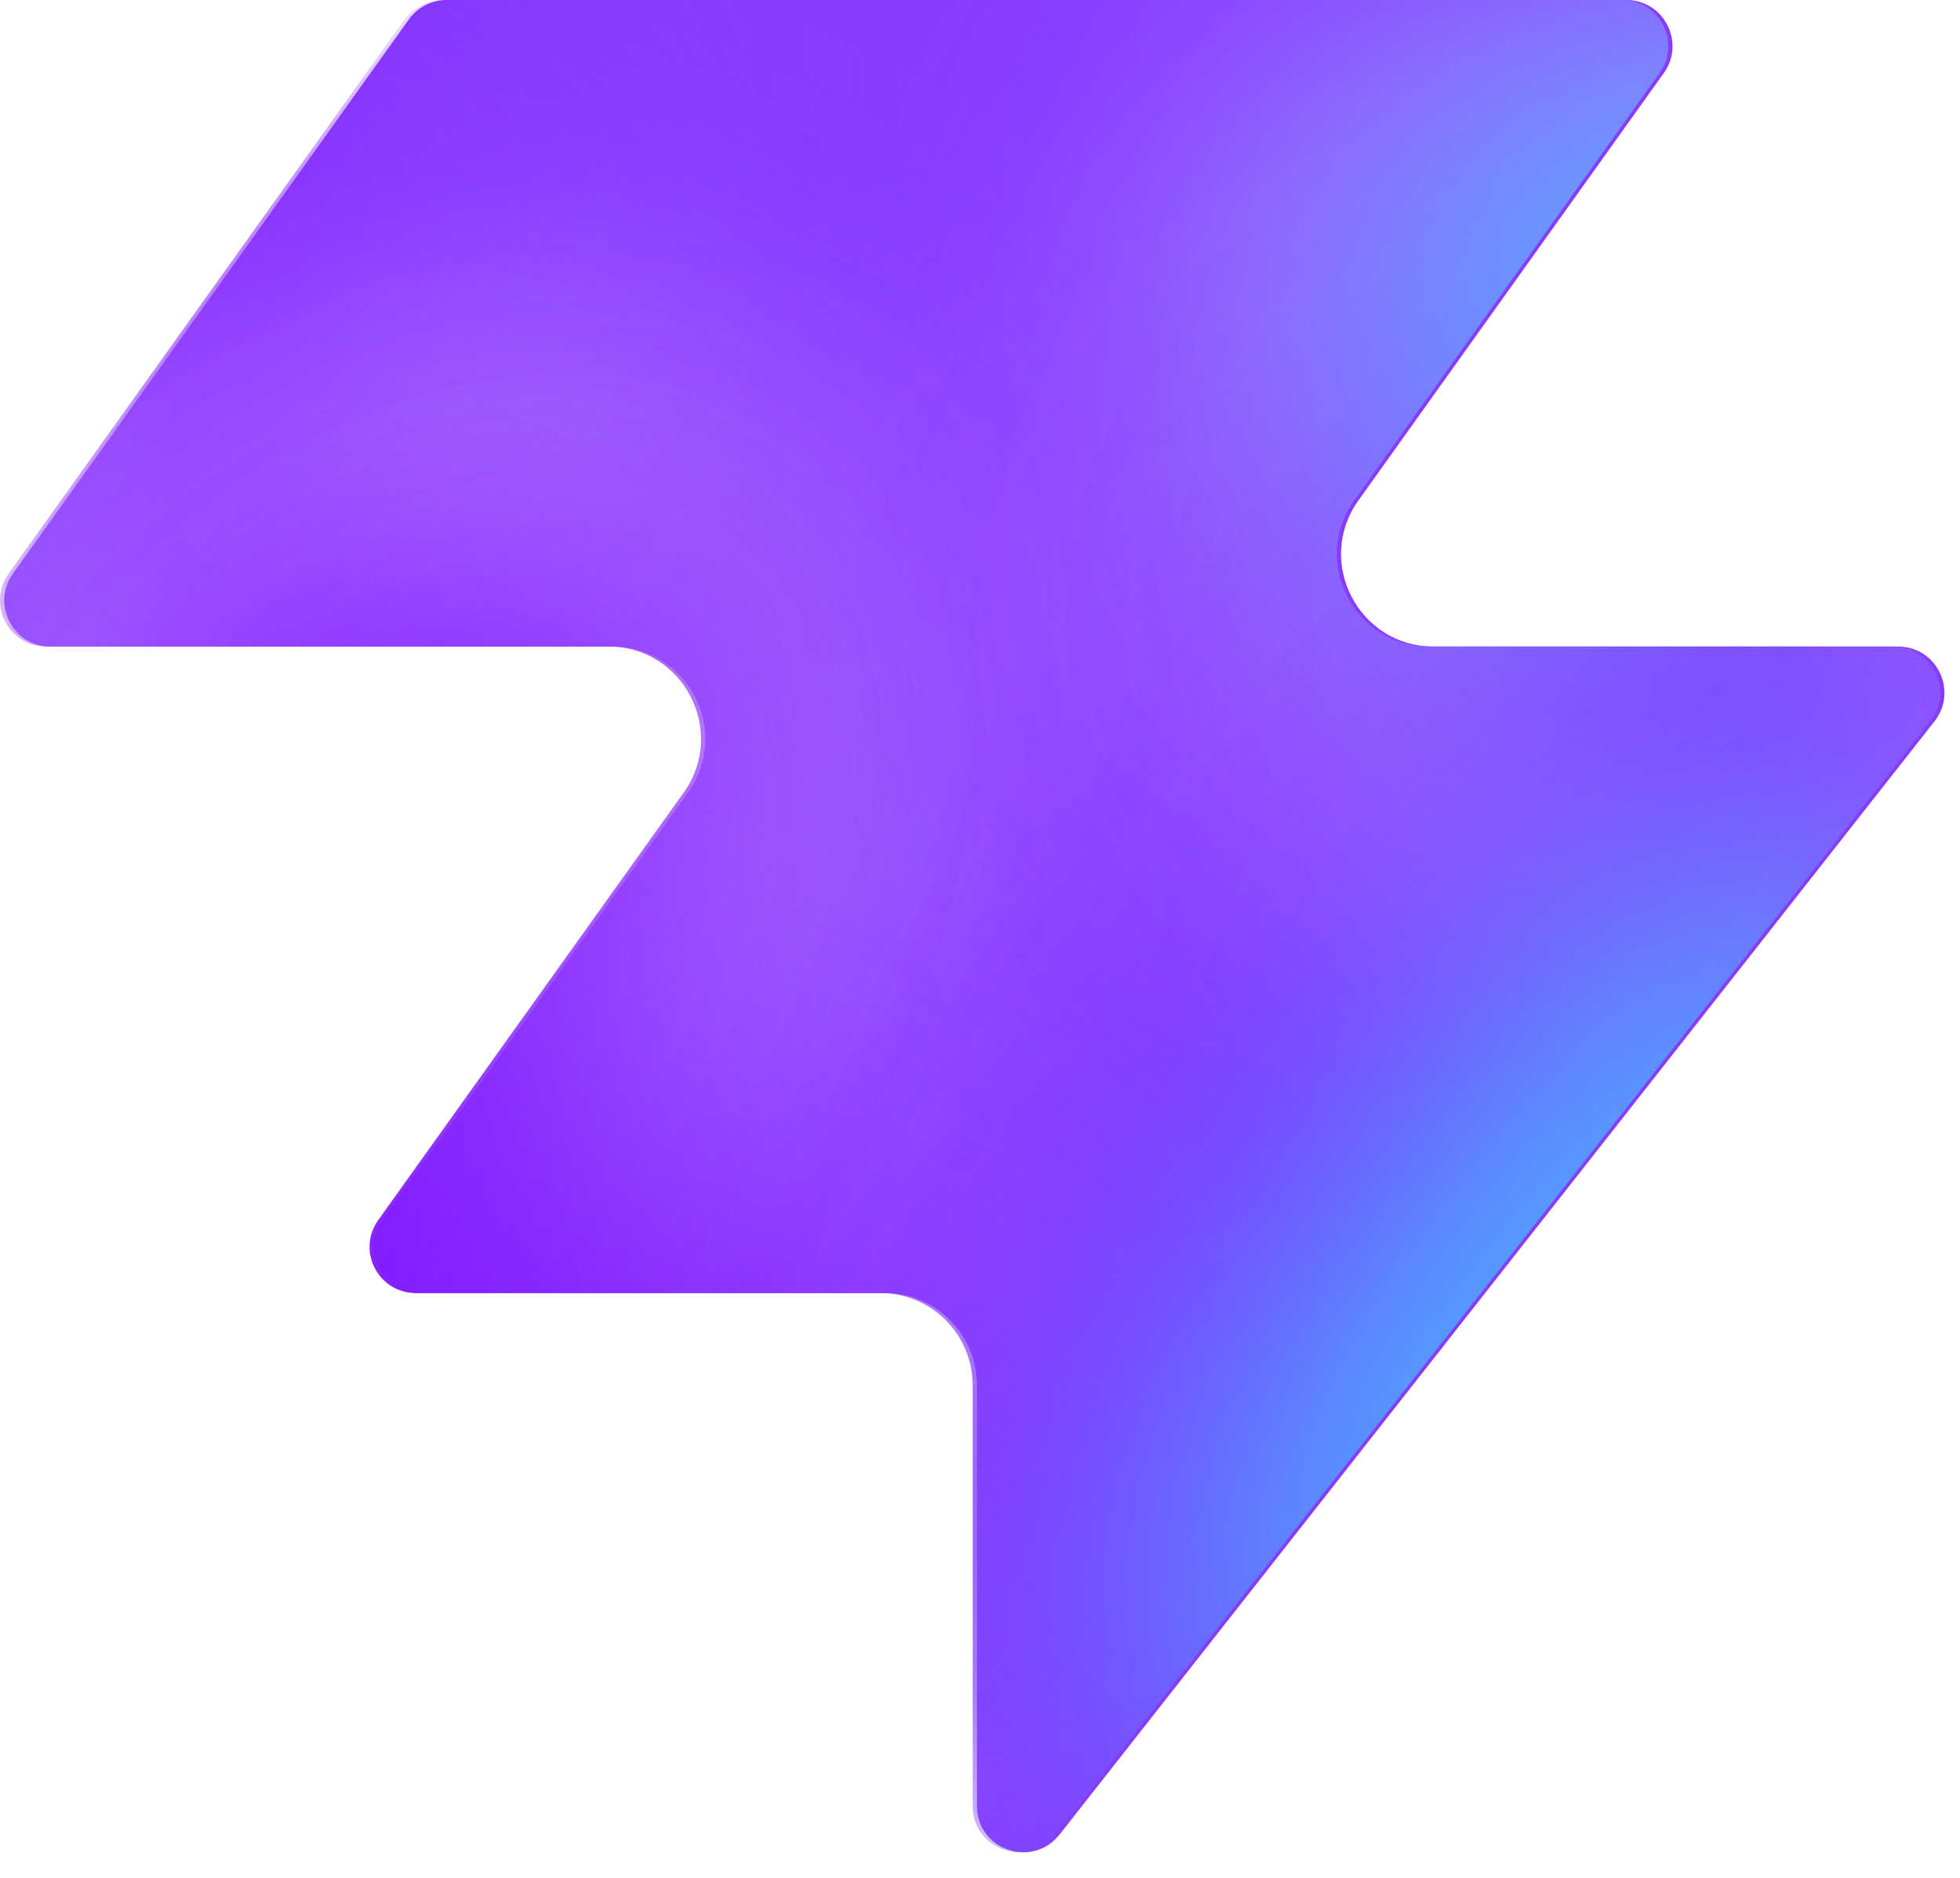
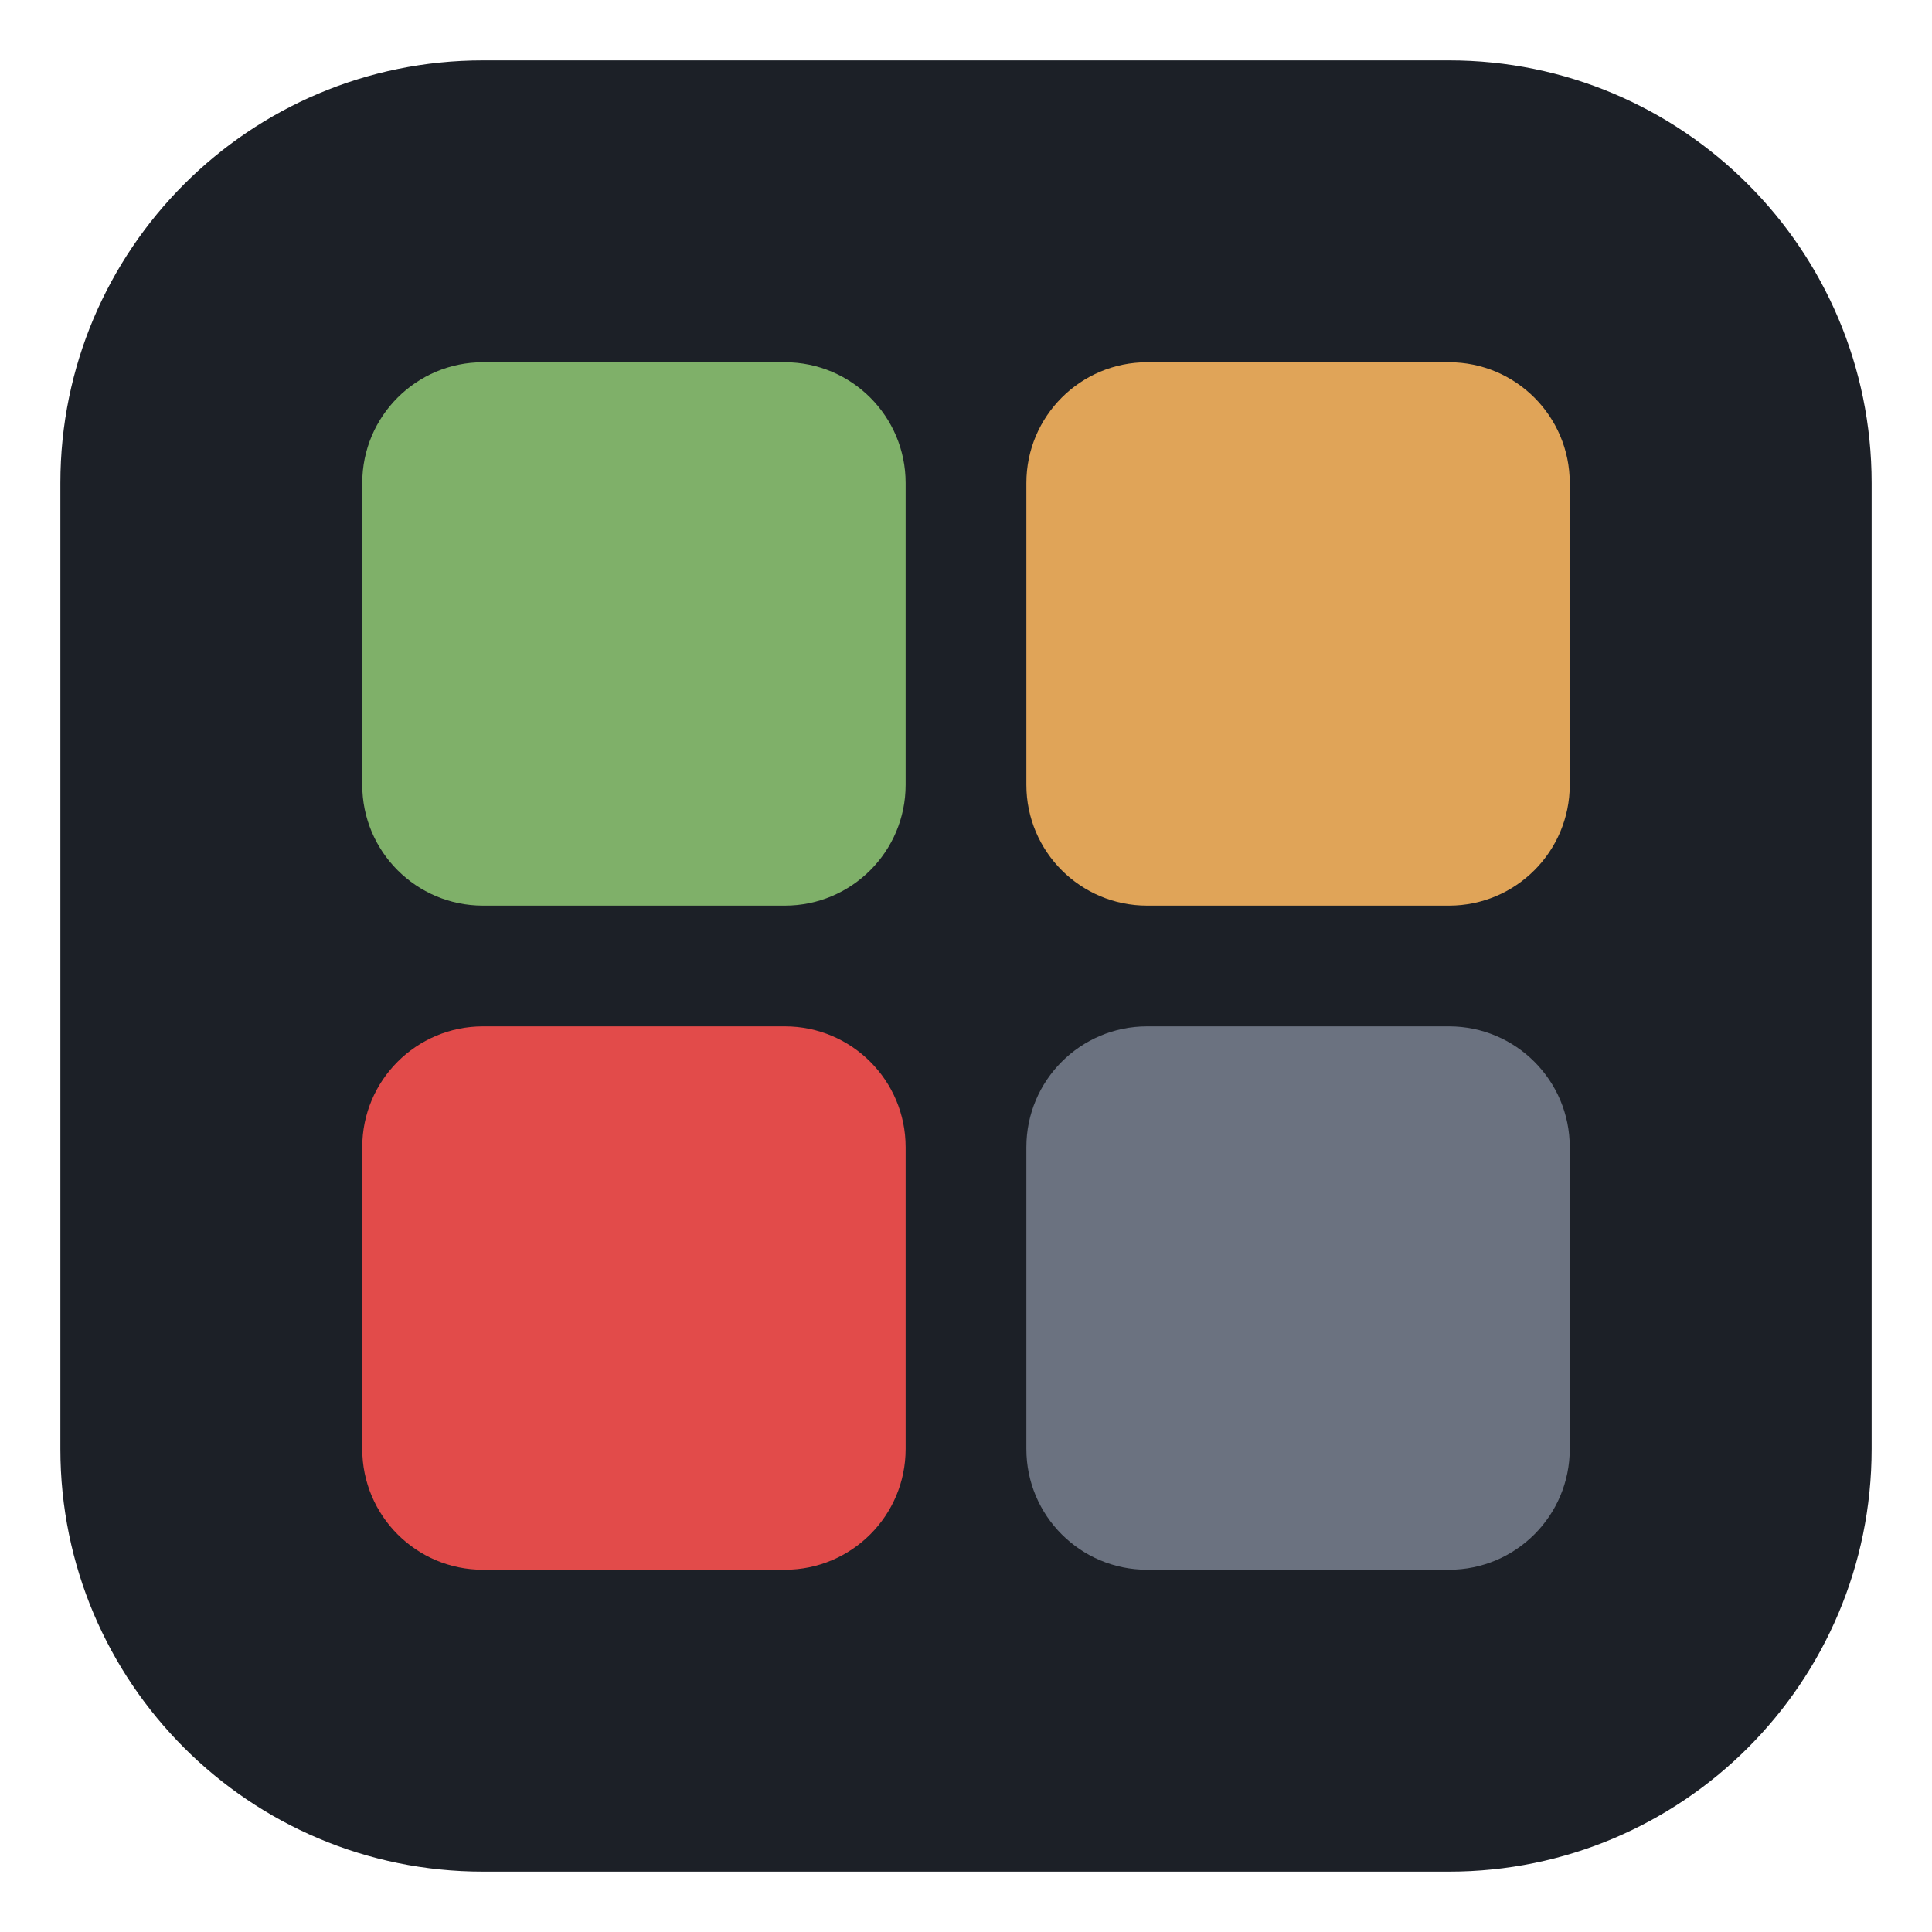
- <svg xmlns="http://www.w3.org/2000/svg" width="48" height="46" fill="none" viewBox="0 0 48 46">
-   <path fill="#863bff" d="M25.946 44.938c-.664.845-2.021.375-2.021-.698V33.937a2.26 2.26 0 0 0-2.262-2.262H10.287c-.92 0-1.456-1.04-.92-1.788l7.48-10.471c1.07-1.497 0-3.578-1.842-3.578H1.237c-.92 0-1.456-1.04-.92-1.788L10.013.474c.214-.297.556-.474.92-.474h28.894c.92 0 1.456 1.04.92 1.788l-7.48 10.471c-1.07 1.498 0 3.579 1.842 3.579h11.377c.943 0 1.473 1.088.89 1.83L25.947 44.94z" style="fill:#863bff;fill:color(display-p3 .525 .23 1);fill-opacity:1" />
-   <mask id="a" width="48" height="46" x="0" y="0" maskUnits="userSpaceOnUse" style="mask-type:alpha">
-     <path fill="#000" d="M25.842 44.938c-.664.844-2.021.375-2.021-.698V33.937a2.26 2.26 0 0 0-2.262-2.262H10.183c-.92 0-1.456-1.04-.92-1.788l7.48-10.471c1.07-1.498 0-3.579-1.842-3.579H1.133c-.92 0-1.456-1.04-.92-1.787L9.91.473c.214-.297.556-.474.92-.474h28.894c.92 0 1.456 1.04.92 1.788l-7.48 10.471c-1.07 1.498 0 3.578 1.842 3.578h11.377c.943 0 1.473 1.088.89 1.832L25.843 44.94z" style="fill:#000;fill-opacity:1" />
-   </mask>
-   <g mask="url(#a)">
-     <g filter="url(#b)">
-       <ellipse cx="5.508" cy="14.704" fill="#ede6ff" rx="5.508" ry="14.704" style="fill:#ede6ff;fill:color(display-p3 .927 .903 1);fill-opacity:1" transform="matrix(.00324 1 1 -.00324 -4.47 31.516)" />
-     </g>
-     <g filter="url(#c)">
-       <ellipse cx="10.399" cy="29.851" fill="#ede6ff" rx="10.399" ry="29.851" style="fill:#ede6ff;fill:color(display-p3 .927 .903 1);fill-opacity:1" transform="matrix(.00324 1 1 -.00324 -39.328 7.883)" />
-     </g>
-     <g filter="url(#d)">
-       <ellipse cx="5.508" cy="30.487" fill="#7e14ff" rx="5.508" ry="30.487" style="fill:#7e14ff;fill:color(display-p3 .492 .077 1);fill-opacity:1" transform="rotate(89.814 -25.913 -14.639)scale(1 -1)" />
-     </g>
-     <g filter="url(#e)">
-       <ellipse cx="5.508" cy="30.599" fill="#7e14ff" rx="5.508" ry="30.599" style="fill:#7e14ff;fill:color(display-p3 .492 .077 1);fill-opacity:1" transform="rotate(89.814 -32.644 -3.334)scale(1 -1)" />
-     </g>
-     <g filter="url(#f)">
-       <ellipse cx="5.508" cy="30.599" fill="#7e14ff" rx="5.508" ry="30.599" style="fill:#7e14ff;fill:color(display-p3 .492 .077 1);fill-opacity:1" transform="matrix(.00324 1 1 -.00324 -34.34 30.47)" />
-     </g>
-     <g filter="url(#g)">
-       <ellipse cx="14.072" cy="22.078" fill="#ede6ff" rx="14.072" ry="22.078" style="fill:#ede6ff;fill:color(display-p3 .927 .903 1);fill-opacity:1" transform="rotate(93.35 24.506 48.493)scale(-1 1)" />
-     </g>
-     <g filter="url(#h)">
-       <ellipse cx="3.47" cy="21.501" fill="#7e14ff" rx="3.47" ry="21.501" style="fill:#7e14ff;fill:color(display-p3 .492 .077 1);fill-opacity:1" transform="rotate(89.009 28.708 47.59)scale(-1 1)" />
-     </g>
-     <g filter="url(#i)">
-       <ellipse cx="3.47" cy="21.501" fill="#7e14ff" rx="3.47" ry="21.501" style="fill:#7e14ff;fill:color(display-p3 .492 .077 1);fill-opacity:1" transform="rotate(89.009 28.708 47.59)scale(-1 1)" />
-     </g>
-     <g filter="url(#j)">
-       <ellipse cx=".387" cy="8.972" fill="#7e14ff" rx="4.407" ry="29.108" style="fill:#7e14ff;fill:color(display-p3 .492 .077 1);fill-opacity:1" transform="rotate(39.51 .387 8.972)" />
-     </g>
-     <g filter="url(#k)">
-       <ellipse cx="47.523" cy="-6.092" fill="#7e14ff" rx="4.407" ry="29.108" style="fill:#7e14ff;fill:color(display-p3 .492 .077 1);fill-opacity:1" transform="rotate(37.892 47.523 -6.092)" />
-     </g>
-     <g filter="url(#l)">
-       <ellipse cx="41.412" cy="6.333" fill="#47bfff" rx="5.971" ry="9.665" style="fill:#47bfff;fill:color(display-p3 .28 .748 1);fill-opacity:1" transform="rotate(37.892 41.412 6.333)" />
-     </g>
-     <g filter="url(#m)">
-       <ellipse cx="-1.879" cy="38.332" fill="#7e14ff" rx="4.407" ry="29.108" style="fill:#7e14ff;fill:color(display-p3 .492 .077 1);fill-opacity:1" transform="rotate(37.892 -1.88 38.332)" />
-     </g>
-     <g filter="url(#n)">
-       <ellipse cx="-1.879" cy="38.332" fill="#7e14ff" rx="4.407" ry="29.108" style="fill:#7e14ff;fill:color(display-p3 .492 .077 1);fill-opacity:1" transform="rotate(37.892 -1.88 38.332)" />
-     </g>
-     <g filter="url(#o)">
-       <ellipse cx="35.651" cy="29.907" fill="#7e14ff" rx="4.407" ry="29.108" style="fill:#7e14ff;fill:color(display-p3 .492 .077 1);fill-opacity:1" transform="rotate(37.892 35.651 29.907)" />
-     </g>
-     <g filter="url(#p)">
-       <ellipse cx="38.418" cy="32.4" fill="#47bfff" rx="5.971" ry="15.297" style="fill:#47bfff;fill:color(display-p3 .28 .748 1);fill-opacity:1" transform="rotate(37.892 38.418 32.4)" />
-     </g>
-   </g>
-   <defs>
-     <filter id="b" width="60.045" height="41.654" x="-19.77" y="16.149" color-interpolation-filters="sRGB" filterUnits="userSpaceOnUse">
-       <feFlood flood-opacity="0" result="BackgroundImageFix" />
-       <feBlend in="SourceGraphic" in2="BackgroundImageFix" result="shape" />
-       <feGaussianBlur result="effect1_foregroundBlur_2002_17158" stdDeviation="7.659" />
-     </filter>
-     <filter id="c" width="90.34" height="51.437" x="-54.613" y="-7.533" color-interpolation-filters="sRGB" filterUnits="userSpaceOnUse">
-       <feFlood flood-opacity="0" result="BackgroundImageFix" />
-       <feBlend in="SourceGraphic" in2="BackgroundImageFix" result="shape" />
-       <feGaussianBlur result="effect1_foregroundBlur_2002_17158" stdDeviation="7.659" />
-     </filter>
-     <filter id="d" width="79.355" height="29.4" x="-49.64" y="2.03" color-interpolation-filters="sRGB" filterUnits="userSpaceOnUse">
-       <feFlood flood-opacity="0" result="BackgroundImageFix" />
-       <feBlend in="SourceGraphic" in2="BackgroundImageFix" result="shape" />
-       <feGaussianBlur result="effect1_foregroundBlur_2002_17158" stdDeviation="4.596" />
-     </filter>
-     <filter id="e" width="79.579" height="29.4" x="-45.045" y="20.029" color-interpolation-filters="sRGB" filterUnits="userSpaceOnUse">
-       <feFlood flood-opacity="0" result="BackgroundImageFix" />
-       <feBlend in="SourceGraphic" in2="BackgroundImageFix" result="shape" />
-       <feGaussianBlur result="effect1_foregroundBlur_2002_17158" stdDeviation="4.596" />
-     </filter>
-     <filter id="f" width="79.579" height="29.4" x="-43.513" y="21.178" color-interpolation-filters="sRGB" filterUnits="userSpaceOnUse">
-       <feFlood flood-opacity="0" result="BackgroundImageFix" />
-       <feBlend in="SourceGraphic" in2="BackgroundImageFix" result="shape" />
-       <feGaussianBlur result="effect1_foregroundBlur_2002_17158" stdDeviation="4.596" />
-     </filter>
-     <filter id="g" width="74.749" height="58.852" x="15.756" y="-17.901" color-interpolation-filters="sRGB" filterUnits="userSpaceOnUse">
-       <feFlood flood-opacity="0" result="BackgroundImageFix" />
-       <feBlend in="SourceGraphic" in2="BackgroundImageFix" result="shape" />
-       <feGaussianBlur result="effect1_foregroundBlur_2002_17158" stdDeviation="7.659" />
-     </filter>
-     <filter id="h" width="61.377" height="25.362" x="23.548" y="2.284" color-interpolation-filters="sRGB" filterUnits="userSpaceOnUse">
-       <feFlood flood-opacity="0" result="BackgroundImageFix" />
-       <feBlend in="SourceGraphic" in2="BackgroundImageFix" result="shape" />
-       <feGaussianBlur result="effect1_foregroundBlur_2002_17158" stdDeviation="4.596" />
-     </filter>
-     <filter id="i" width="61.377" height="25.362" x="23.548" y="2.284" color-interpolation-filters="sRGB" filterUnits="userSpaceOnUse">
-       <feFlood flood-opacity="0" result="BackgroundImageFix" />
-       <feBlend in="SourceGraphic" in2="BackgroundImageFix" result="shape" />
-       <feGaussianBlur result="effect1_foregroundBlur_2002_17158" stdDeviation="4.596" />
-     </filter>
-     <filter id="j" width="56.045" height="63.649" x="-27.636" y="-22.853" color-interpolation-filters="sRGB" filterUnits="userSpaceOnUse">
-       <feFlood flood-opacity="0" result="BackgroundImageFix" />
-       <feBlend in="SourceGraphic" in2="BackgroundImageFix" result="shape" />
-       <feGaussianBlur result="effect1_foregroundBlur_2002_17158" stdDeviation="4.596" />
-     </filter>
-     <filter id="k" width="54.814" height="64.646" x="20.116" y="-38.415" color-interpolation-filters="sRGB" filterUnits="userSpaceOnUse">
-       <feFlood flood-opacity="0" result="BackgroundImageFix" />
-       <feBlend in="SourceGraphic" in2="BackgroundImageFix" result="shape" />
-       <feGaussianBlur result="effect1_foregroundBlur_2002_17158" stdDeviation="4.596" />
-     </filter>
-     <filter id="l" width="33.541" height="35.313" x="24.641" y="-11.323" color-interpolation-filters="sRGB" filterUnits="userSpaceOnUse">
-       <feFlood flood-opacity="0" result="BackgroundImageFix" />
-       <feBlend in="SourceGraphic" in2="BackgroundImageFix" result="shape" />
-       <feGaussianBlur result="effect1_foregroundBlur_2002_17158" stdDeviation="4.596" />
-     </filter>
-     <filter id="m" width="54.814" height="64.646" x="-29.286" y="6.009" color-interpolation-filters="sRGB" filterUnits="userSpaceOnUse">
-       <feFlood flood-opacity="0" result="BackgroundImageFix" />
-       <feBlend in="SourceGraphic" in2="BackgroundImageFix" result="shape" />
-       <feGaussianBlur result="effect1_foregroundBlur_2002_17158" stdDeviation="4.596" />
-     </filter>
-     <filter id="n" width="54.814" height="64.646" x="-29.286" y="6.009" color-interpolation-filters="sRGB" filterUnits="userSpaceOnUse">
-       <feFlood flood-opacity="0" result="BackgroundImageFix" />
-       <feBlend in="SourceGraphic" in2="BackgroundImageFix" result="shape" />
-       <feGaussianBlur result="effect1_foregroundBlur_2002_17158" stdDeviation="4.596" />
-     </filter>
-     <filter id="o" width="54.814" height="64.646" x="8.244" y="-2.416" color-interpolation-filters="sRGB" filterUnits="userSpaceOnUse">
-       <feFlood flood-opacity="0" result="BackgroundImageFix" />
-       <feBlend in="SourceGraphic" in2="BackgroundImageFix" result="shape" />
-       <feGaussianBlur result="effect1_foregroundBlur_2002_17158" stdDeviation="4.596" />
-     </filter>
-     <filter id="p" width="39.409" height="43.623" x="18.713" y="10.588" color-interpolation-filters="sRGB" filterUnits="userSpaceOnUse">
-       <feFlood flood-opacity="0" result="BackgroundImageFix" />
-       <feBlend in="SourceGraphic" in2="BackgroundImageFix" result="shape" />
-       <feGaussianBlur result="effect1_foregroundBlur_2002_17158" stdDeviation="4.596" />
-     </filter>
-   </defs>
+ <svg xmlns="http://www.w3.org/2000/svg" width="32" height="32" viewBox="0 0 32 32">
+   <rect x="1" y="1" width="30" height="30" rx="7" fill="#1c2027" />
+   <rect x="6" y="6" width="9" height="9" rx="2" fill="#7fb069" />
+   <rect x="17" y="6" width="9" height="9" rx="2" fill="#e0a458" />
+   <rect x="6" y="17" width="9" height="9" rx="2" fill="#e24b4a" />
+   <rect x="17" y="17" width="9" height="9" rx="2" fill="#6b7280" />
</svg>
